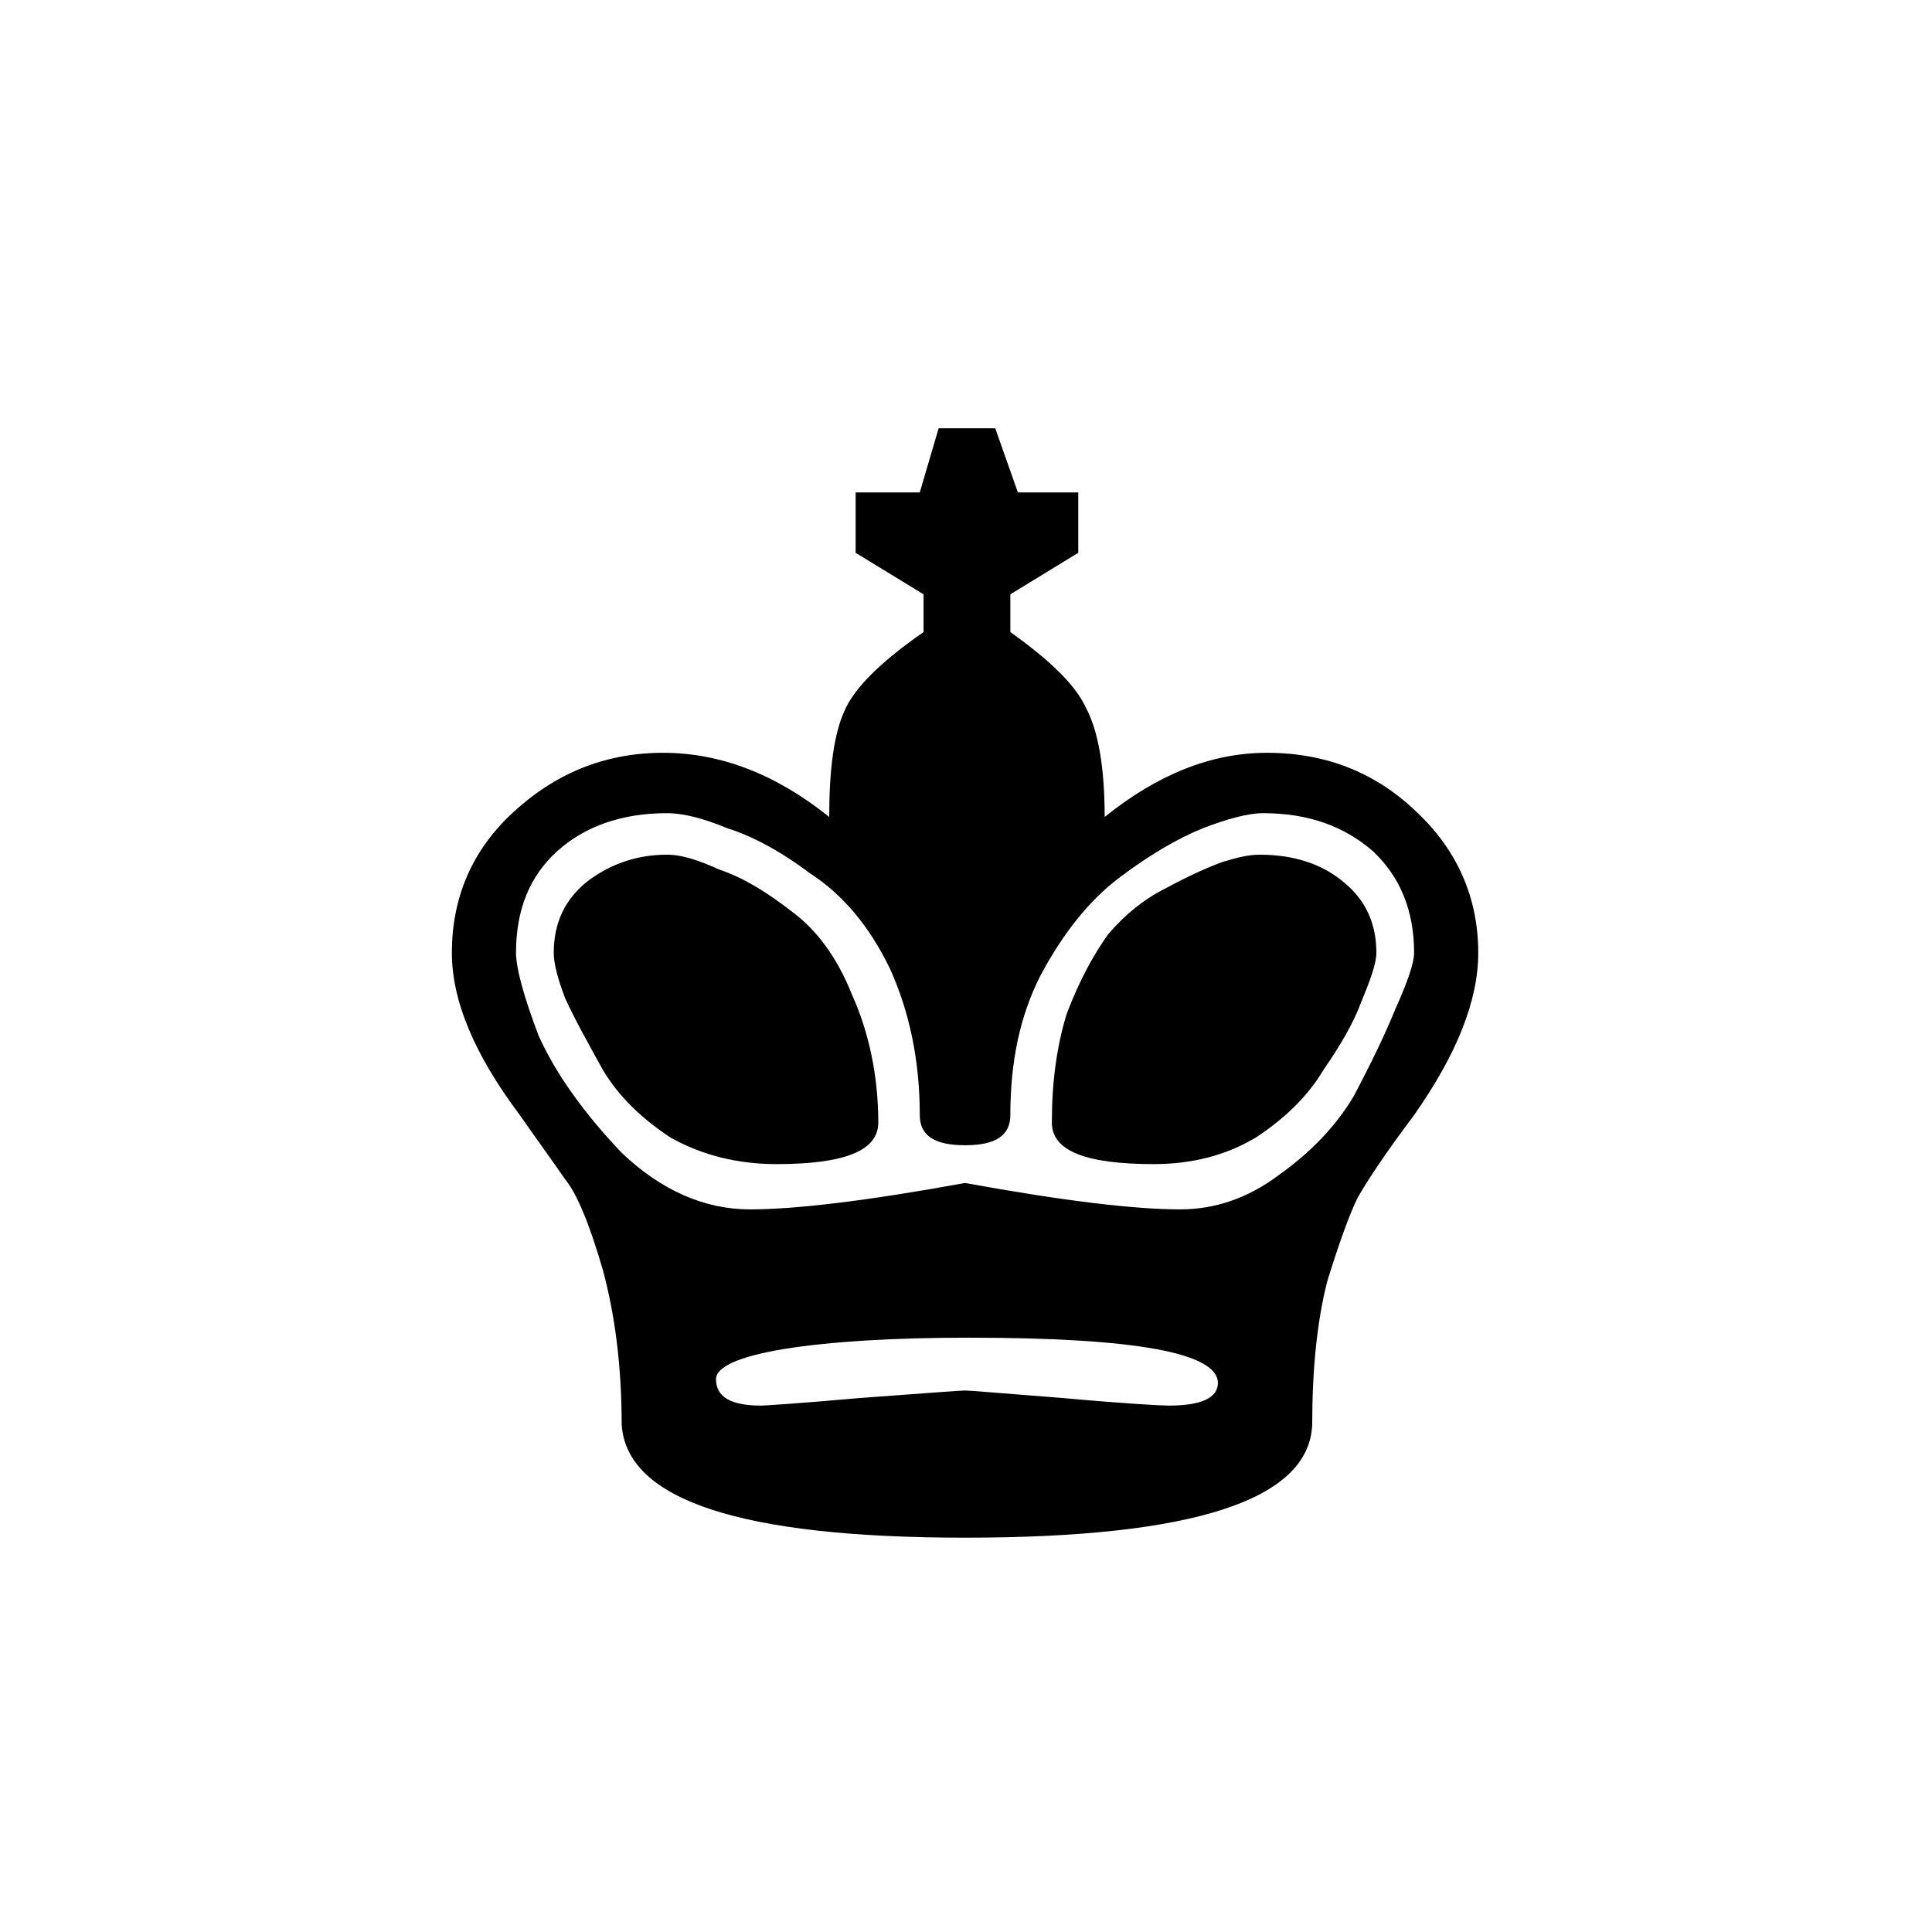
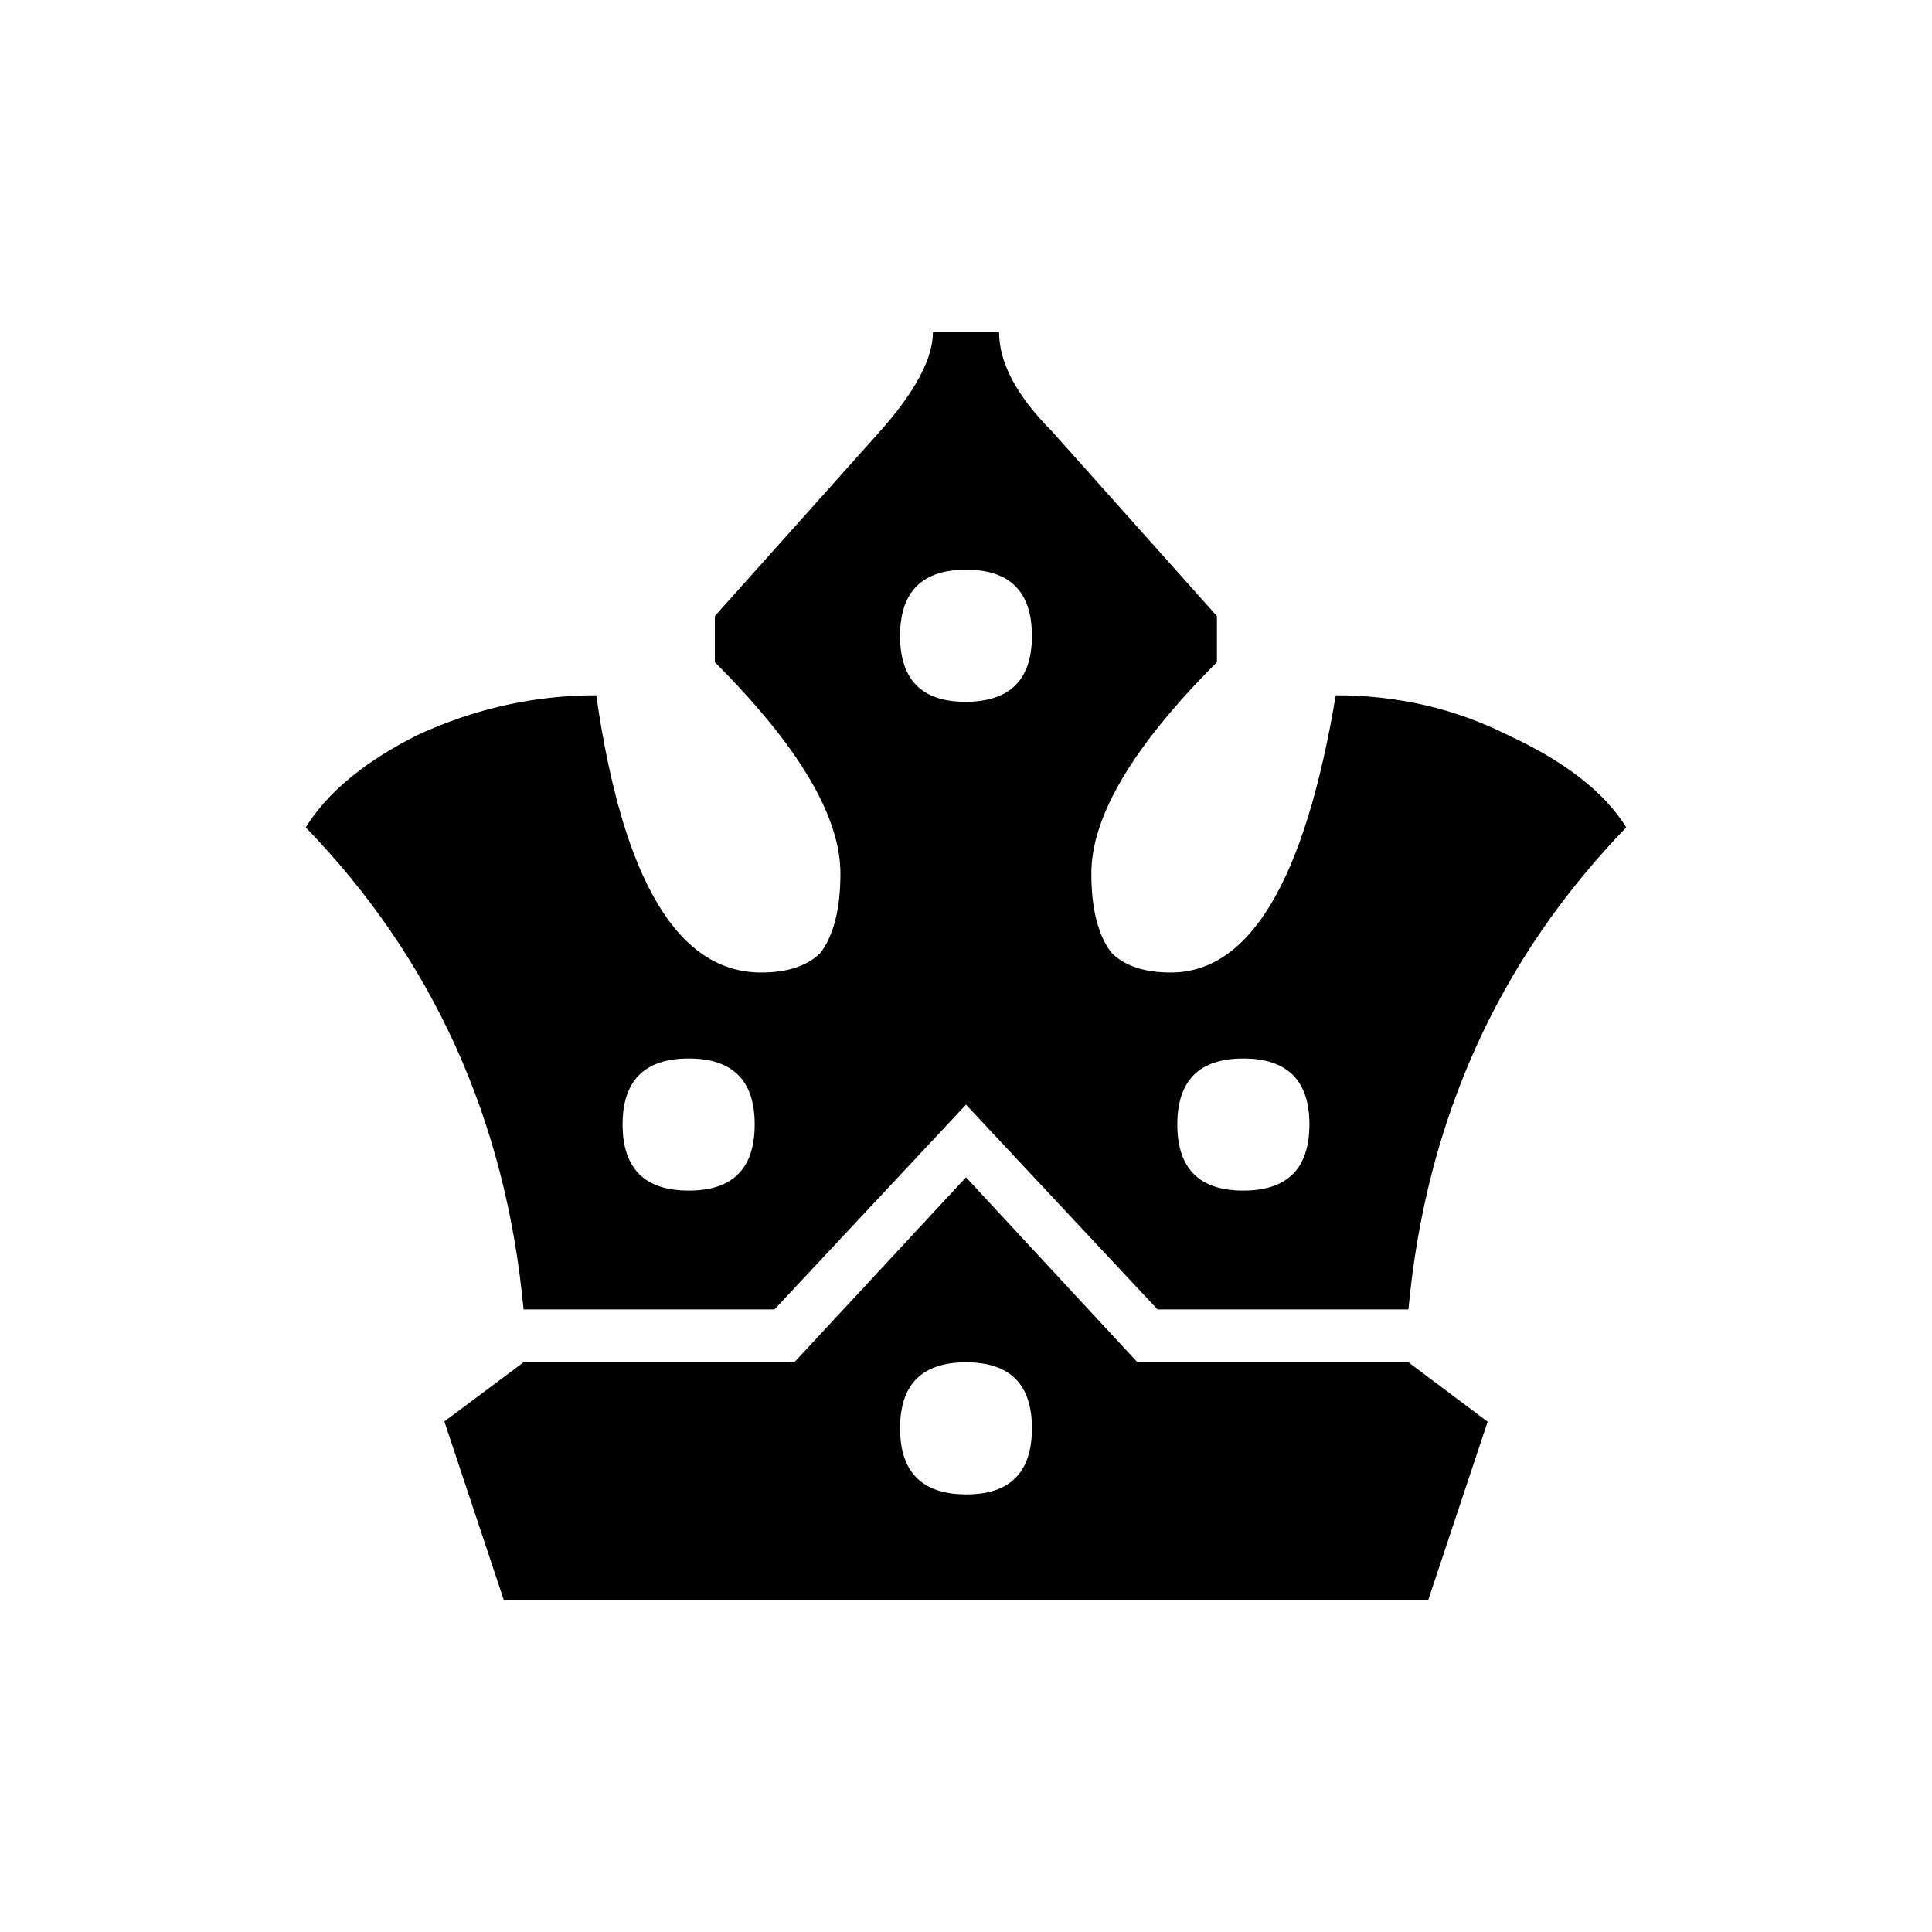
<svg xmlns="http://www.w3.org/2000/svg" width="32" height="32" viewBox="0 0 8 8">
-   <text text-anchor="middle" x="4" y="6.37">
-     <tspan style="align:center;font-size:7px">♚</tspan>
-   </text>
+   <path d="M4.137 1.375q0 .191.218.41l.684.766v.191q-.52.52-.52.875 0 .219.083.328.082.082.246.082.492 0 .683-1.148.383 0 .711.164.356.164.492.383-.793.82-.902 1.996H4.793L4 4.574l-.793.848H2.168q-.11-1.176-.902-1.996.136-.219.464-.383.356-.164.739-.164.164 1.148.683 1.148.164 0 .246-.082.082-.11.082-.328 0-.355-.52-.875v-.191l.685-.766q.218-.246.218-.41Zm.136 1.258q0-.274-.273-.274t-.273.274.273.273.273-.273m.602 2.023q0 .274.273.274.274 0 .274-.274 0-.273-.274-.273-.273 0-.273.273m-1.75 0q0-.273-.273-.273-.274 0-.274.273 0 .274.274.274.273 0 .273-.274M1.84 5.886l.328-.245h1.121L4 4.875l.71.766h1.122l.328.246-.246.738H2.086zm2.433.028q0-.273-.273-.273t-.273.273.273.274.273-.274" aria-label="king" />
</svg>
